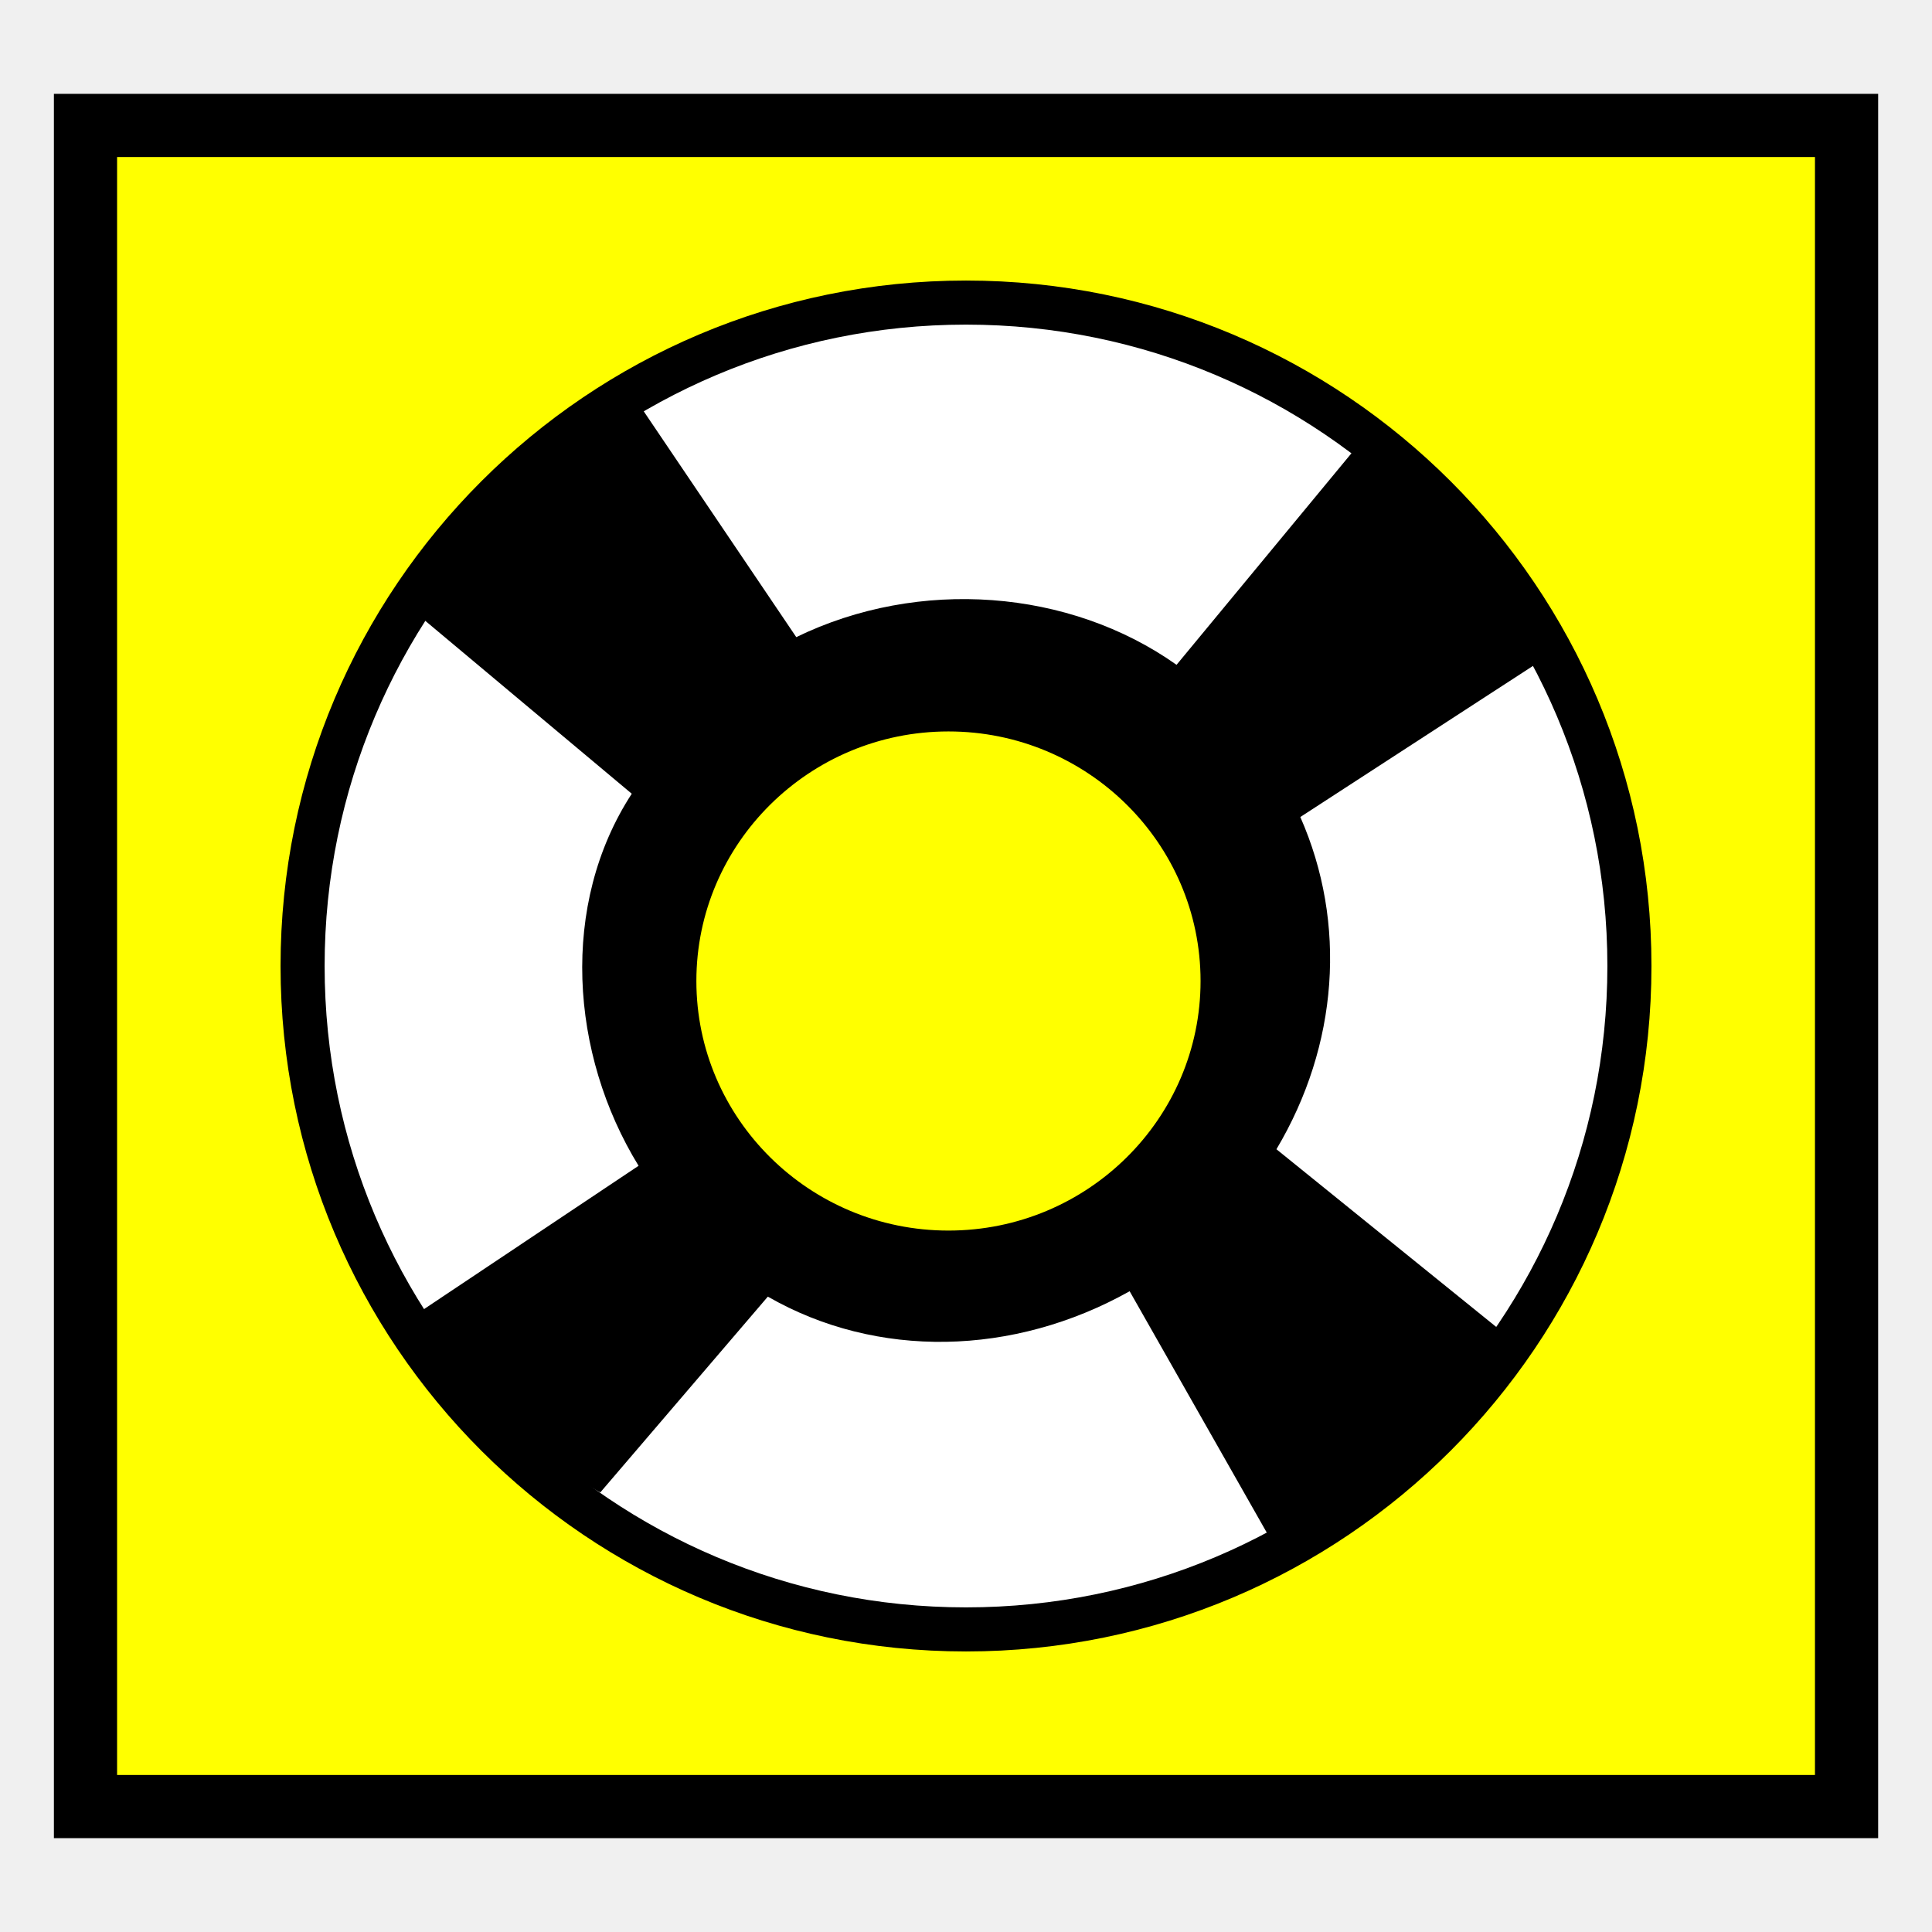
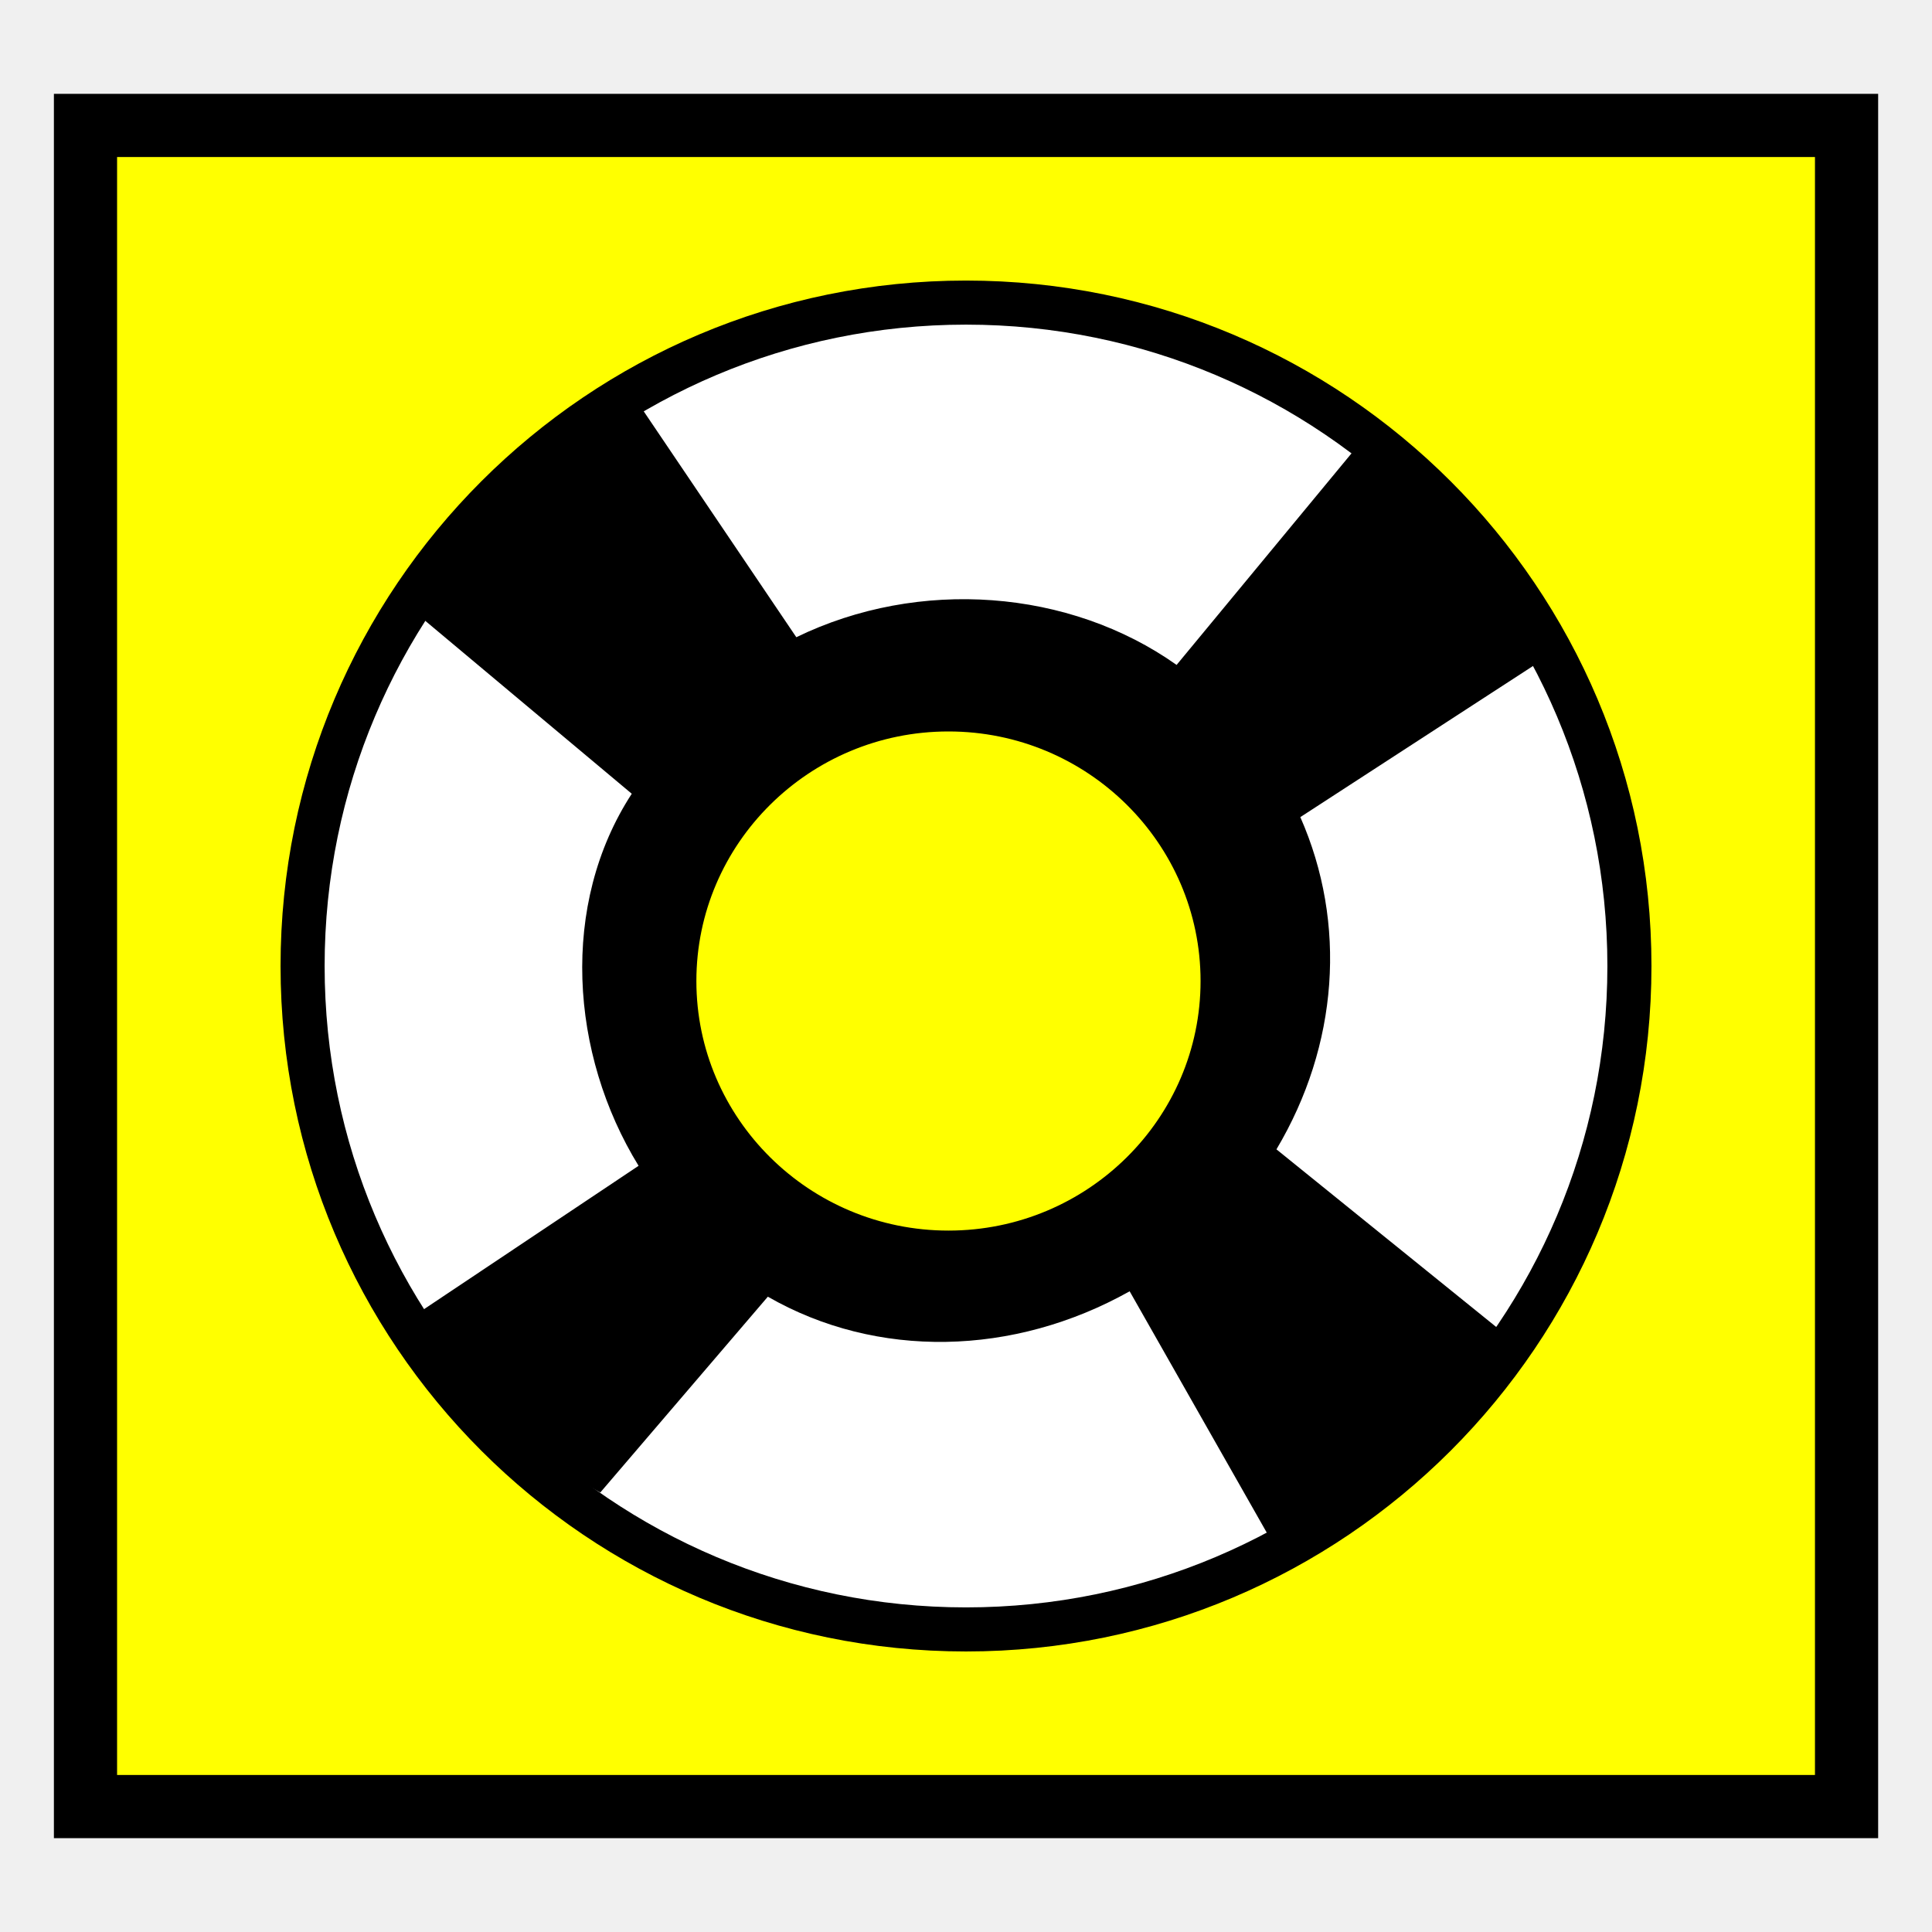
<svg xmlns="http://www.w3.org/2000/svg" width="40" height="40">
-   <g transform="translate(0,-60)" id="layer1">
-     <rect width="36.461" height="34.806" x="1.77" y="62.597" style="fill:#ffff00;fill-opacity:1;fill-rule:evenodd;stroke:#000000;stroke-width:1.308;stroke-opacity:1" />
-     <g transform="matrix(0.8876368,0,0,0.8876368,2.247265,8.989058)">
-       <path d="M 20,64.526 C 11.454,64.526 4.526,71.454 4.526,80 4.526,88.546 11.454,95.474 20,95.474 28.546,95.474 35.474,88.546 35.474,80 35.474,71.454 28.546,64.526 20,64.526 z m -0.409,9.489 c 3.527,0 6.394,2.841 6.394,6.335 0,3.495 -2.867,6.335 -6.394,6.335 -3.527,0 -6.394,-2.841 -6.394,-6.335 0,-3.495 2.867,-6.335 6.394,-6.335 z" style="fill:#ffffff;fill-opacity:1;fill-rule:nonzero;stroke:#000000;stroke-width:1.028;stroke-miterlimit:4;stroke-opacity:1;stroke-dasharray:none" />
-       <path d="m 7.234,71.82 4.97,4.162 c -1.68,2.582 -1.444,6.07 0.159,8.678 l -5.126,3.424 c 0.675,1.231 3.017,3.548 4.233,4.195 l 3.908,-4.567 c 2.542,1.46 5.731,1.392 8.439,-0.126 l 3.47,6.108 c 1.13,-0.444 4.742,-3.45 5.416,-5.004 l -5.462,-4.416 c 1.443,-2.424 1.651,-5.268 0.557,-7.749 l 5.903,-3.834 C 33.143,71.705 30.616,69.019 29.03,67.993 l -4.119,4.982 C 22.412,71.205 18.901,70.938 16.041,72.329 l -3.595,-5.322 c -1.346,0.579 -4.129,2.921 -5.212,4.813 z m 8.101,3.427 c 2.753,-2.446 6.769,-2.145 9.049,0.421 2.28,2.566 2.114,6.597 -0.639,9.043 -2.753,2.446 -6.776,2.137 -9.056,-0.428 -2.28,-2.566 -2.107,-6.589 0.646,-9.036 z" style="fill:#000000;fill-opacity:1;stroke:none" />
+   <g transform="translate(0,-60)">
+     <rect fill-rule="evenodd" height="34.806" width="36.461" stroke="#000" y="62.597" x="1.77" stroke-width="1.308" fill="#ff0" />
+     <g transform="matrix(.88764 0 0 .88764 2.2473 8.9891)">
+       <path d="m20 64.526c-8.546 0-15.474 6.928-15.474 15.474 0 8.546 6.928 15.474 15.474 15.474s15.474-6.928 15.474-15.474-6.928-15.474-15.474-15.474zm-0.409 9.489c3.527 0 6.394 2.841 6.394 6.335s-2.867 6.335-6.394 6.335c-3.527 0-6.394-2.841-6.394-6.335s2.867-6.335 6.394-6.335z" stroke="#000" stroke-width="1.028" fill="#fff" />
+       <path d="m7.234 71.82 4.97 4.162c-1.68 2.582-1.444 6.07 0.159 8.678l-5.126 3.425c0.675 1.232 3.017 3.548 4.233 4.195l3.908-4.567c2.542 1.46 5.731 1.392 8.439-0.126l3.47 6.108c1.13-0.444 4.742-3.45 5.416-5.004l-5.462-4.415c1.443-2.424 1.651-5.268 0.557-7.749l5.903-3.834c-0.557-0.986-3.084-3.672-4.67-4.698l-4.119 4.982c-2.499-1.77-6.01-2.037-8.87-0.646l-3.595-5.322c-1.346 0.579-4.129 2.921-5.212 4.813zm8.101 3.427c2.753-2.446 6.769-2.145 9.049 0.421 2.28 2.566 2.114 6.597-0.639 9.043s-6.776 2.137-9.056-0.428c-2.28-2.566-2.107-6.59 0.646-9.036z" />
    </g>
  </g>
</svg>
